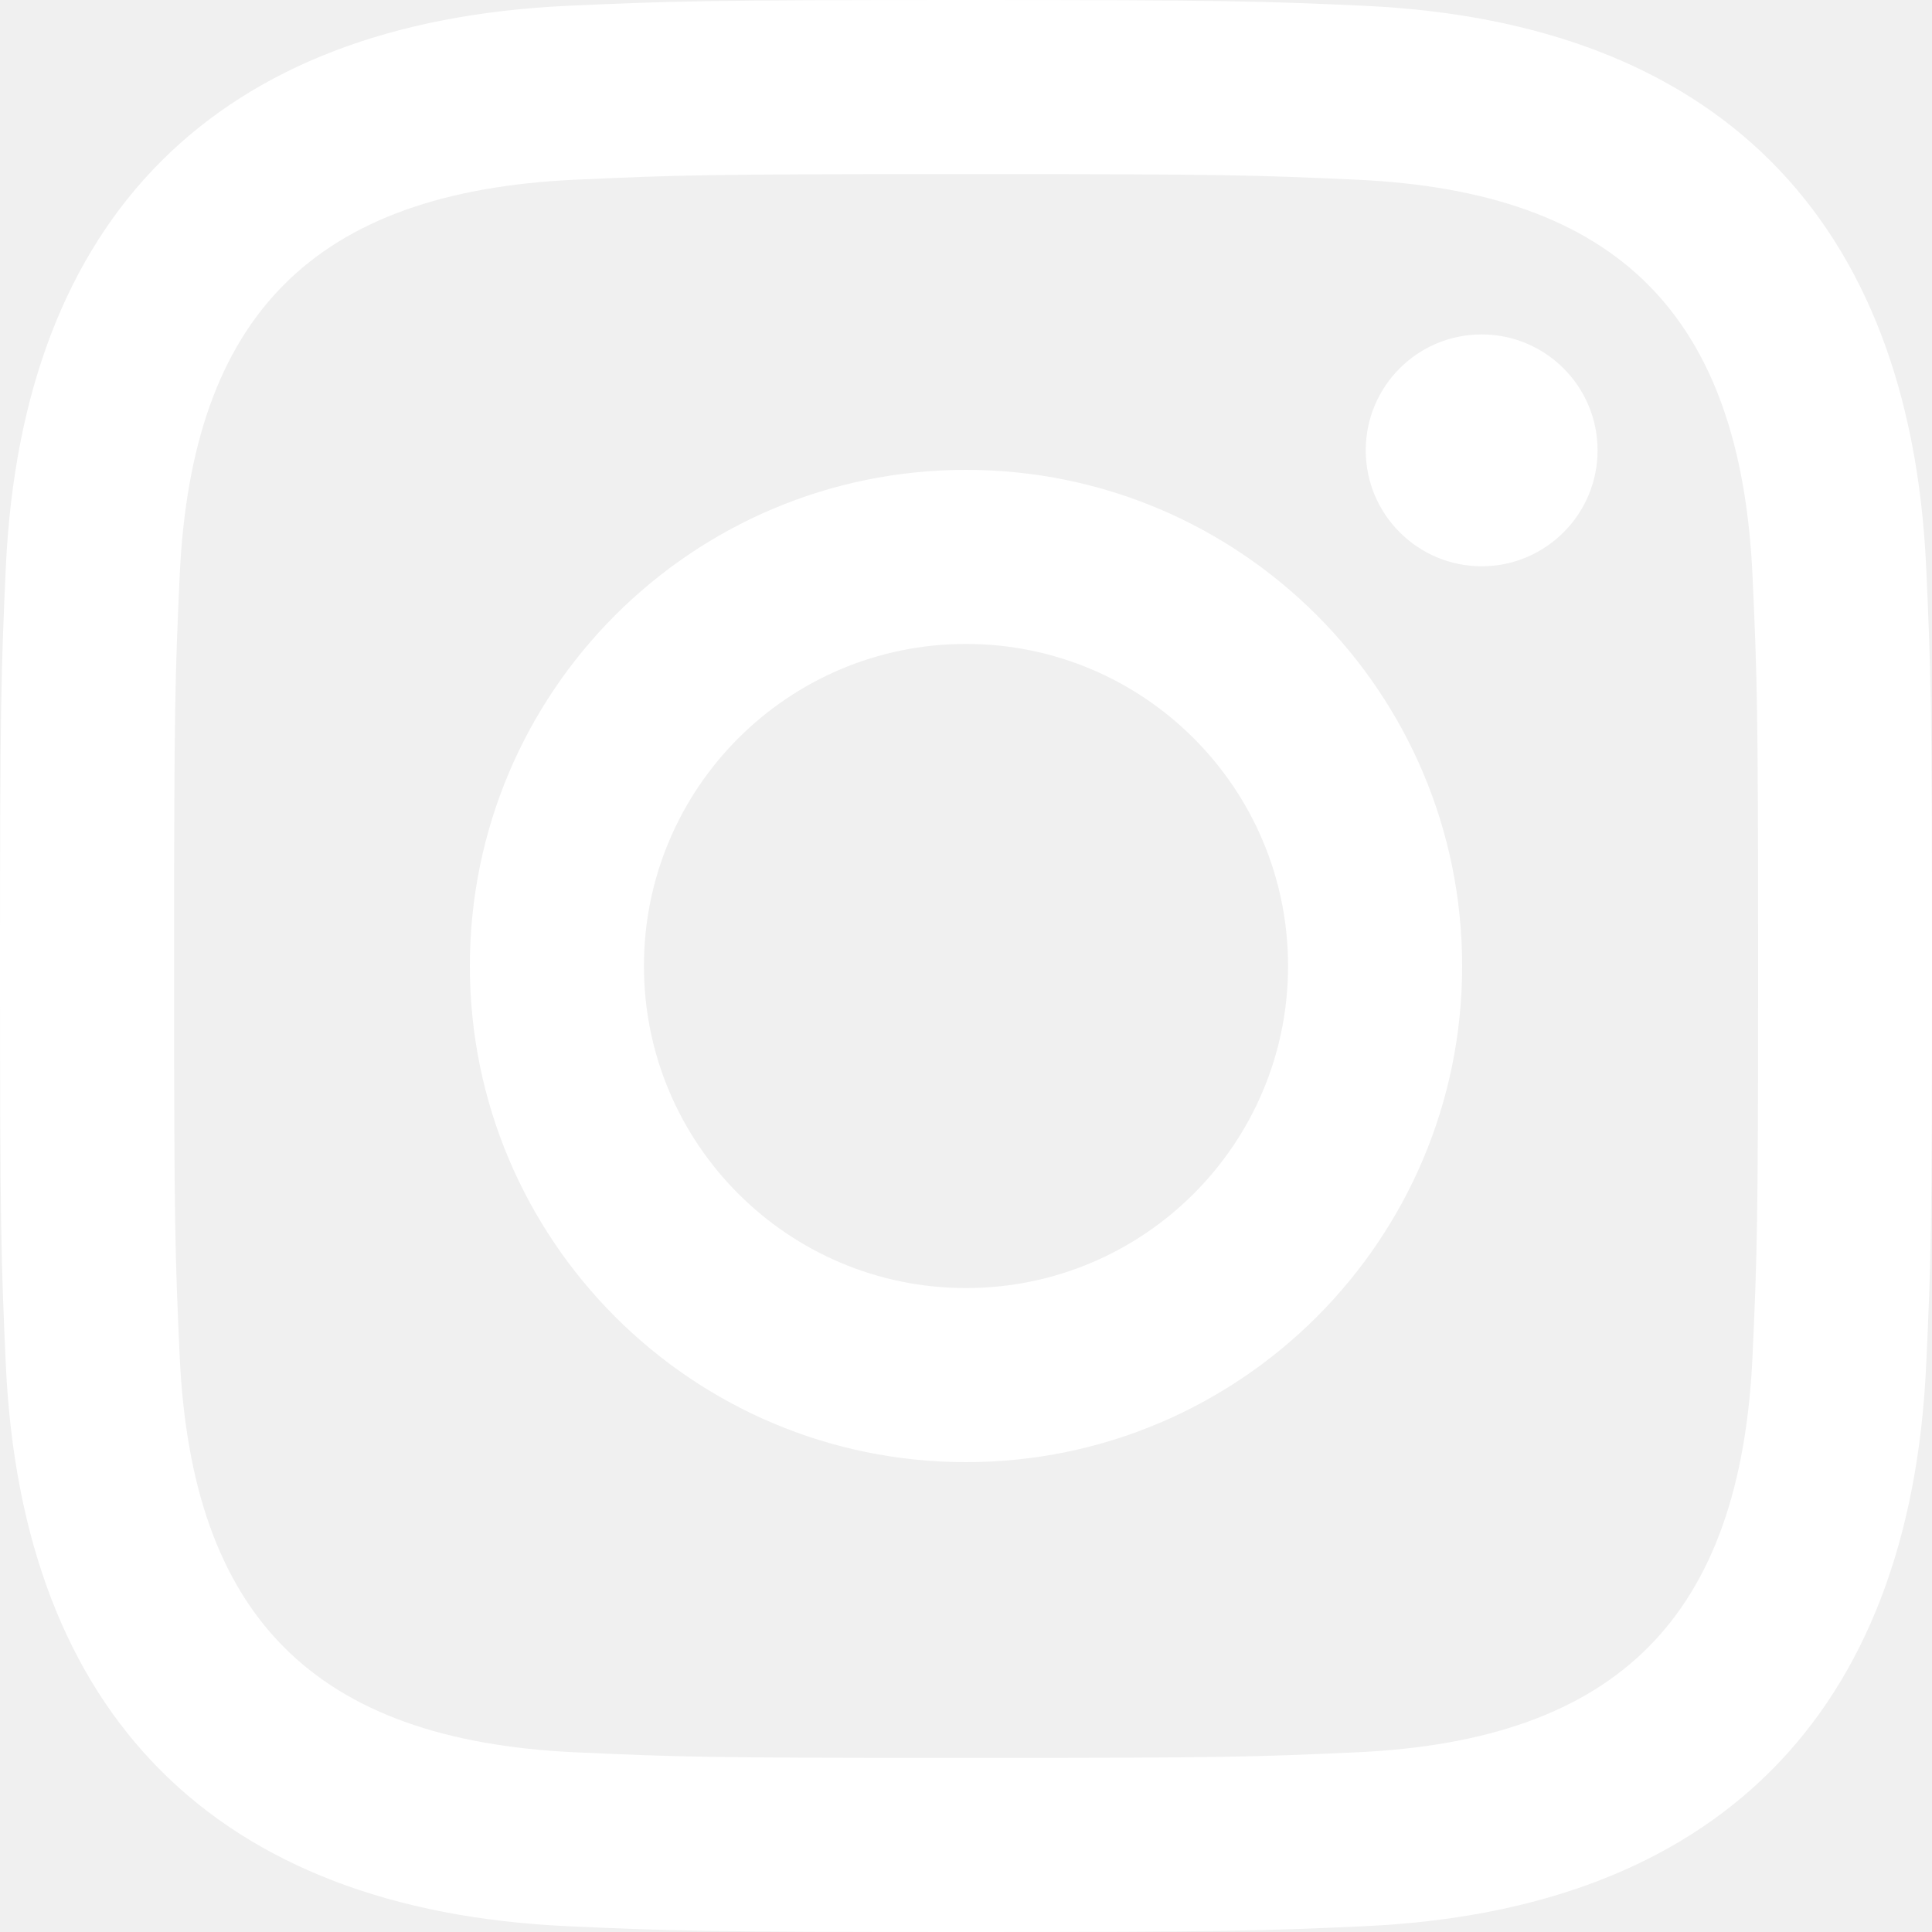
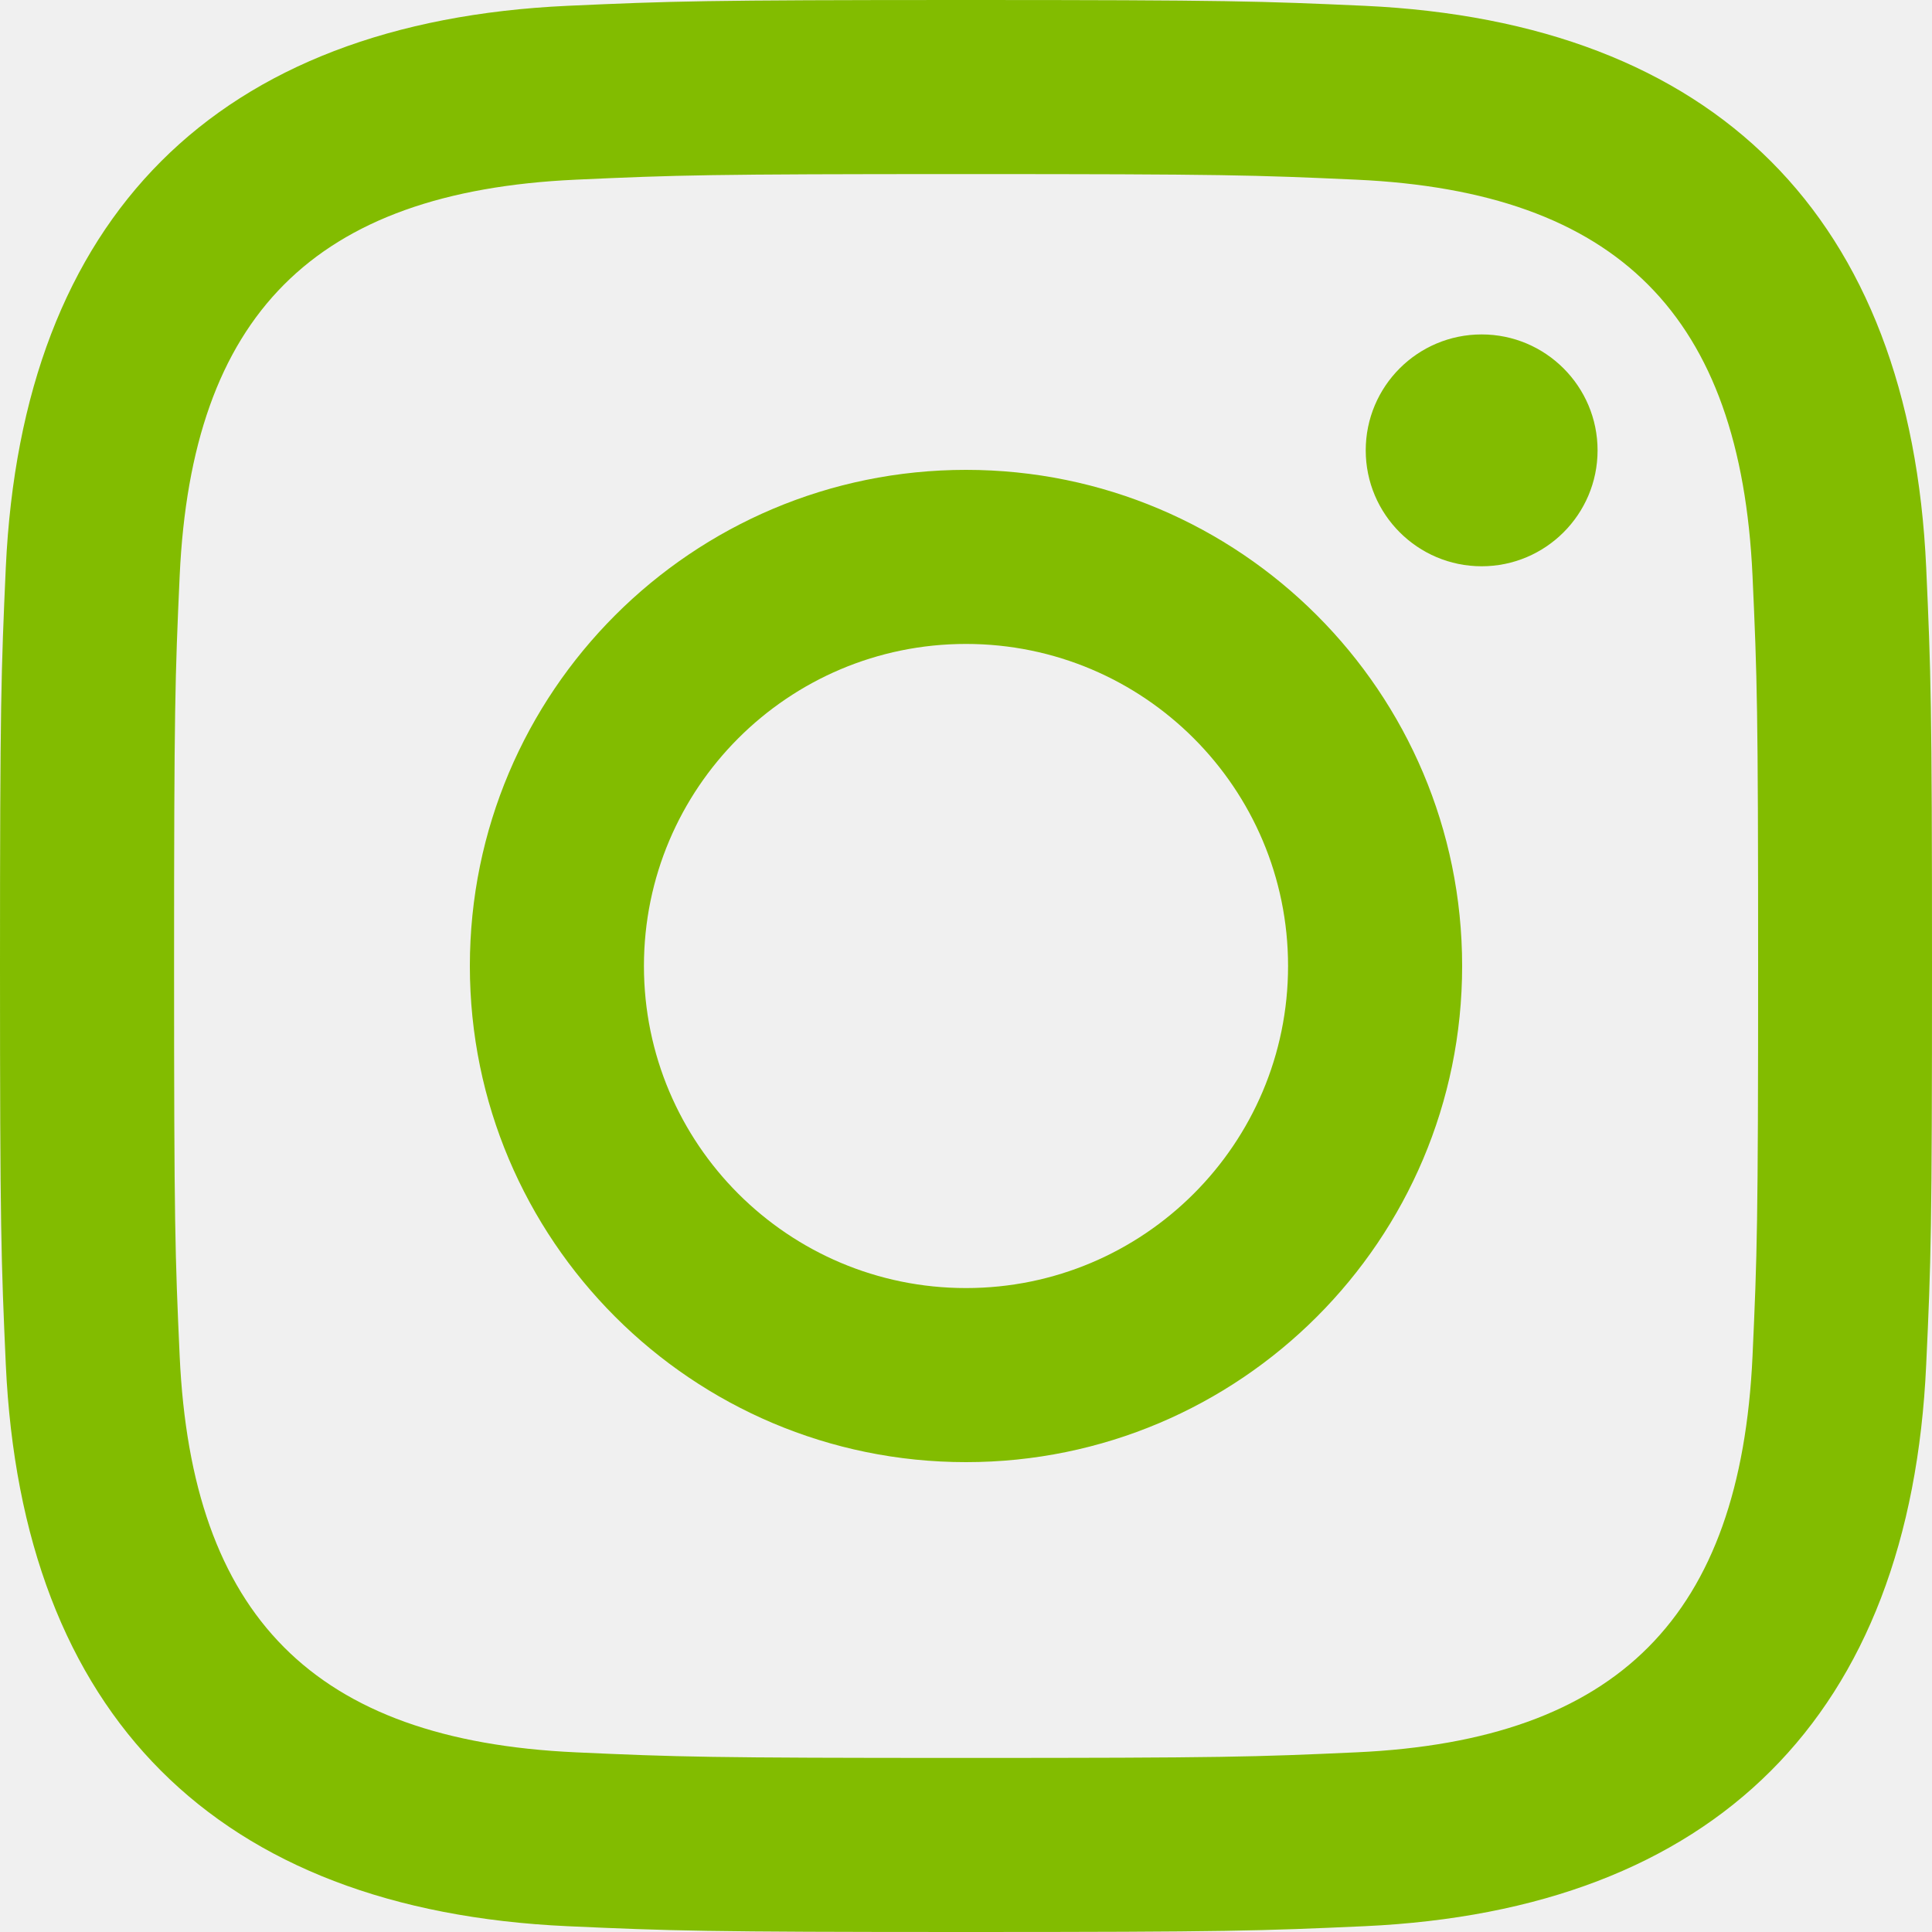
<svg xmlns="http://www.w3.org/2000/svg" version="1.1" id="Layer_1" x="0px" y="0px" viewBox="0 0 1000 1000" style="enable-background:new 0 0 1000 1000;" xml:space="preserve">
-   <path fill="#fff" d="M500,90.1c133.5,0,149.3,0.5,202.1,2.9c135.5,6.2,198.8,70.5,205,205c2.4,52.7,2.9,68.5,2.9,202c0,133.5-0.5,149.3-2.9,202  c-6.2,134.4-69.3,198.8-205,205c-52.8,2.4-68.5,2.9-202.1,2.9c-133.5,0-149.3-0.5-202-2.9c-135.8-6.2-198.8-70.8-205-205  c-2.4-52.7-2.9-68.5-2.9-202c0-133.5,0.5-149.3,2.9-202c6.2-134.5,69.3-198.8,205-205C350.7,90.6,366.5,90.1,500,90.1z M500,0  C364.2,0,347.2,0.6,293.9,3C112.3,11.3,11.4,112.1,3,293.8C0.6,347.2,0,364.2,0,500s0.6,152.8,3,206.2  C11.3,887.8,112.1,988.7,293.8,997c53.4,2.4,70.4,3,206.2,3s152.8-0.6,206.2-3c181.4-8.3,282.6-109.1,290.8-290.8  c2.5-53.3,3-70.4,3-206.2s-0.6-152.8-3-206.1C988.8,112.5,888,11.4,706.2,3C652.8,0.6,635.8,0,500,0z M500,243.2  c-141.8,0-256.8,115-256.8,256.8s115,256.8,256.8,256.8s256.8-115,256.8-256.8C756.8,358.2,641.8,243.2,500,243.2z M500,666.7  c-92,0-166.7-74.6-166.7-166.7c0-92,74.6-166.7,166.7-166.7S666.7,408,666.7,500C666.7,592.1,592,666.7,500,666.7z M766.9,173.1  c-33.2,0-60,26.9-60,60s26.9,60,60,60c33.1,0,60-26.9,60-60S800,173.1,766.9,173.1z" />
+   <path fill="#82bc00" d="M500,90.1c133.5,0,149.3,0.5,202.1,2.9c135.5,6.2,198.8,70.5,205,205c2.4,52.7,2.9,68.5,2.9,202c0,133.5-0.5,149.3-2.9,202  c-6.2,134.4-69.3,198.8-205,205c-52.8,2.4-68.5,2.9-202.1,2.9c-133.5,0-149.3-0.5-202-2.9c-135.8-6.2-198.8-70.8-205-205  c-2.4-52.7-2.9-68.5-2.9-202c0-133.5,0.5-149.3,2.9-202c6.2-134.5,69.3-198.8,205-205C350.7,90.6,366.5,90.1,500,90.1z M500,0  C364.2,0,347.2,0.6,293.9,3C112.3,11.3,11.4,112.1,3,293.8C0.6,347.2,0,364.2,0,500s0.6,152.8,3,206.2  C11.3,887.8,112.1,988.7,293.8,997c53.4,2.4,70.4,3,206.2,3s152.8-0.6,206.2-3c181.4-8.3,282.6-109.1,290.8-290.8  c2.5-53.3,3-70.4,3-206.2s-0.6-152.8-3-206.1C988.8,112.5,888,11.4,706.2,3C652.8,0.6,635.8,0,500,0z M500,243.2  c-141.8,0-256.8,115-256.8,256.8s115,256.8,256.8,256.8s256.8-115,256.8-256.8C756.8,358.2,641.8,243.2,500,243.2z M500,666.7  c-92,0-166.7-74.6-166.7-166.7c0-92,74.6-166.7,166.7-166.7S666.7,408,666.7,500C666.7,592.1,592,666.7,500,666.7z M766.9,173.1  c-33.2,0-60,26.9-60,60s26.9,60,60,60c33.1,0,60-26.9,60-60S800,173.1,766.9,173.1z" />
</svg>
